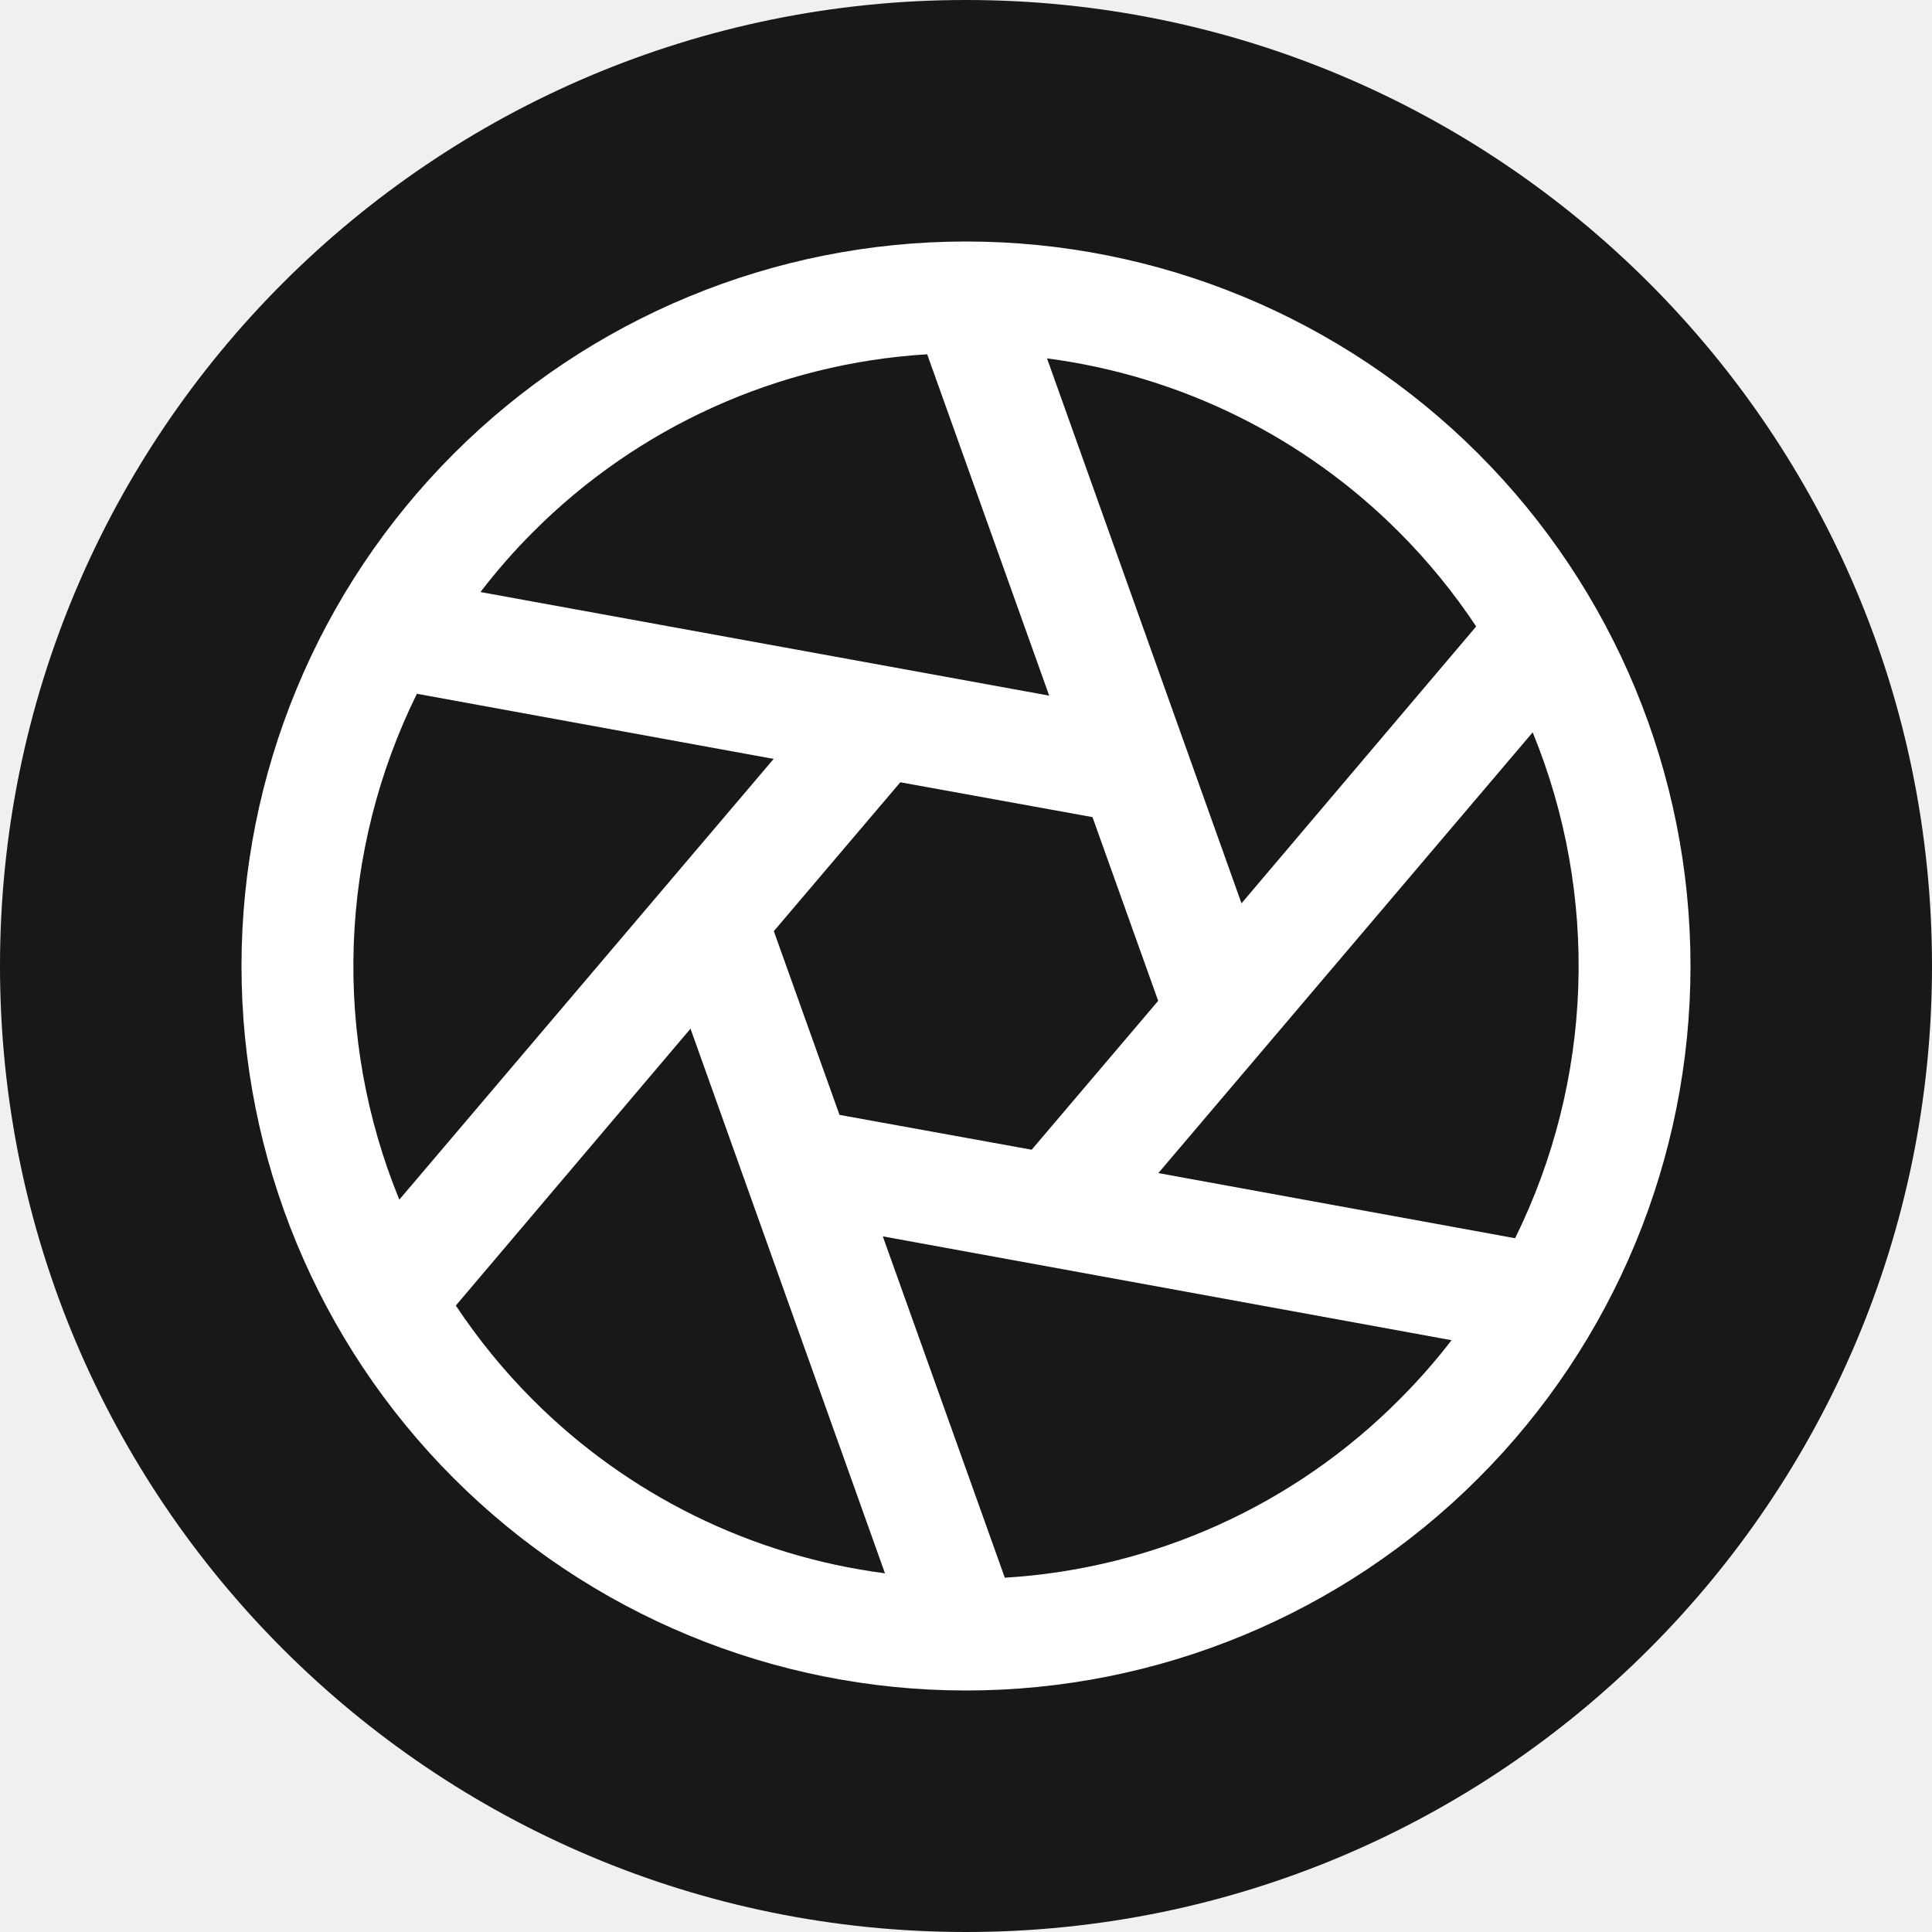
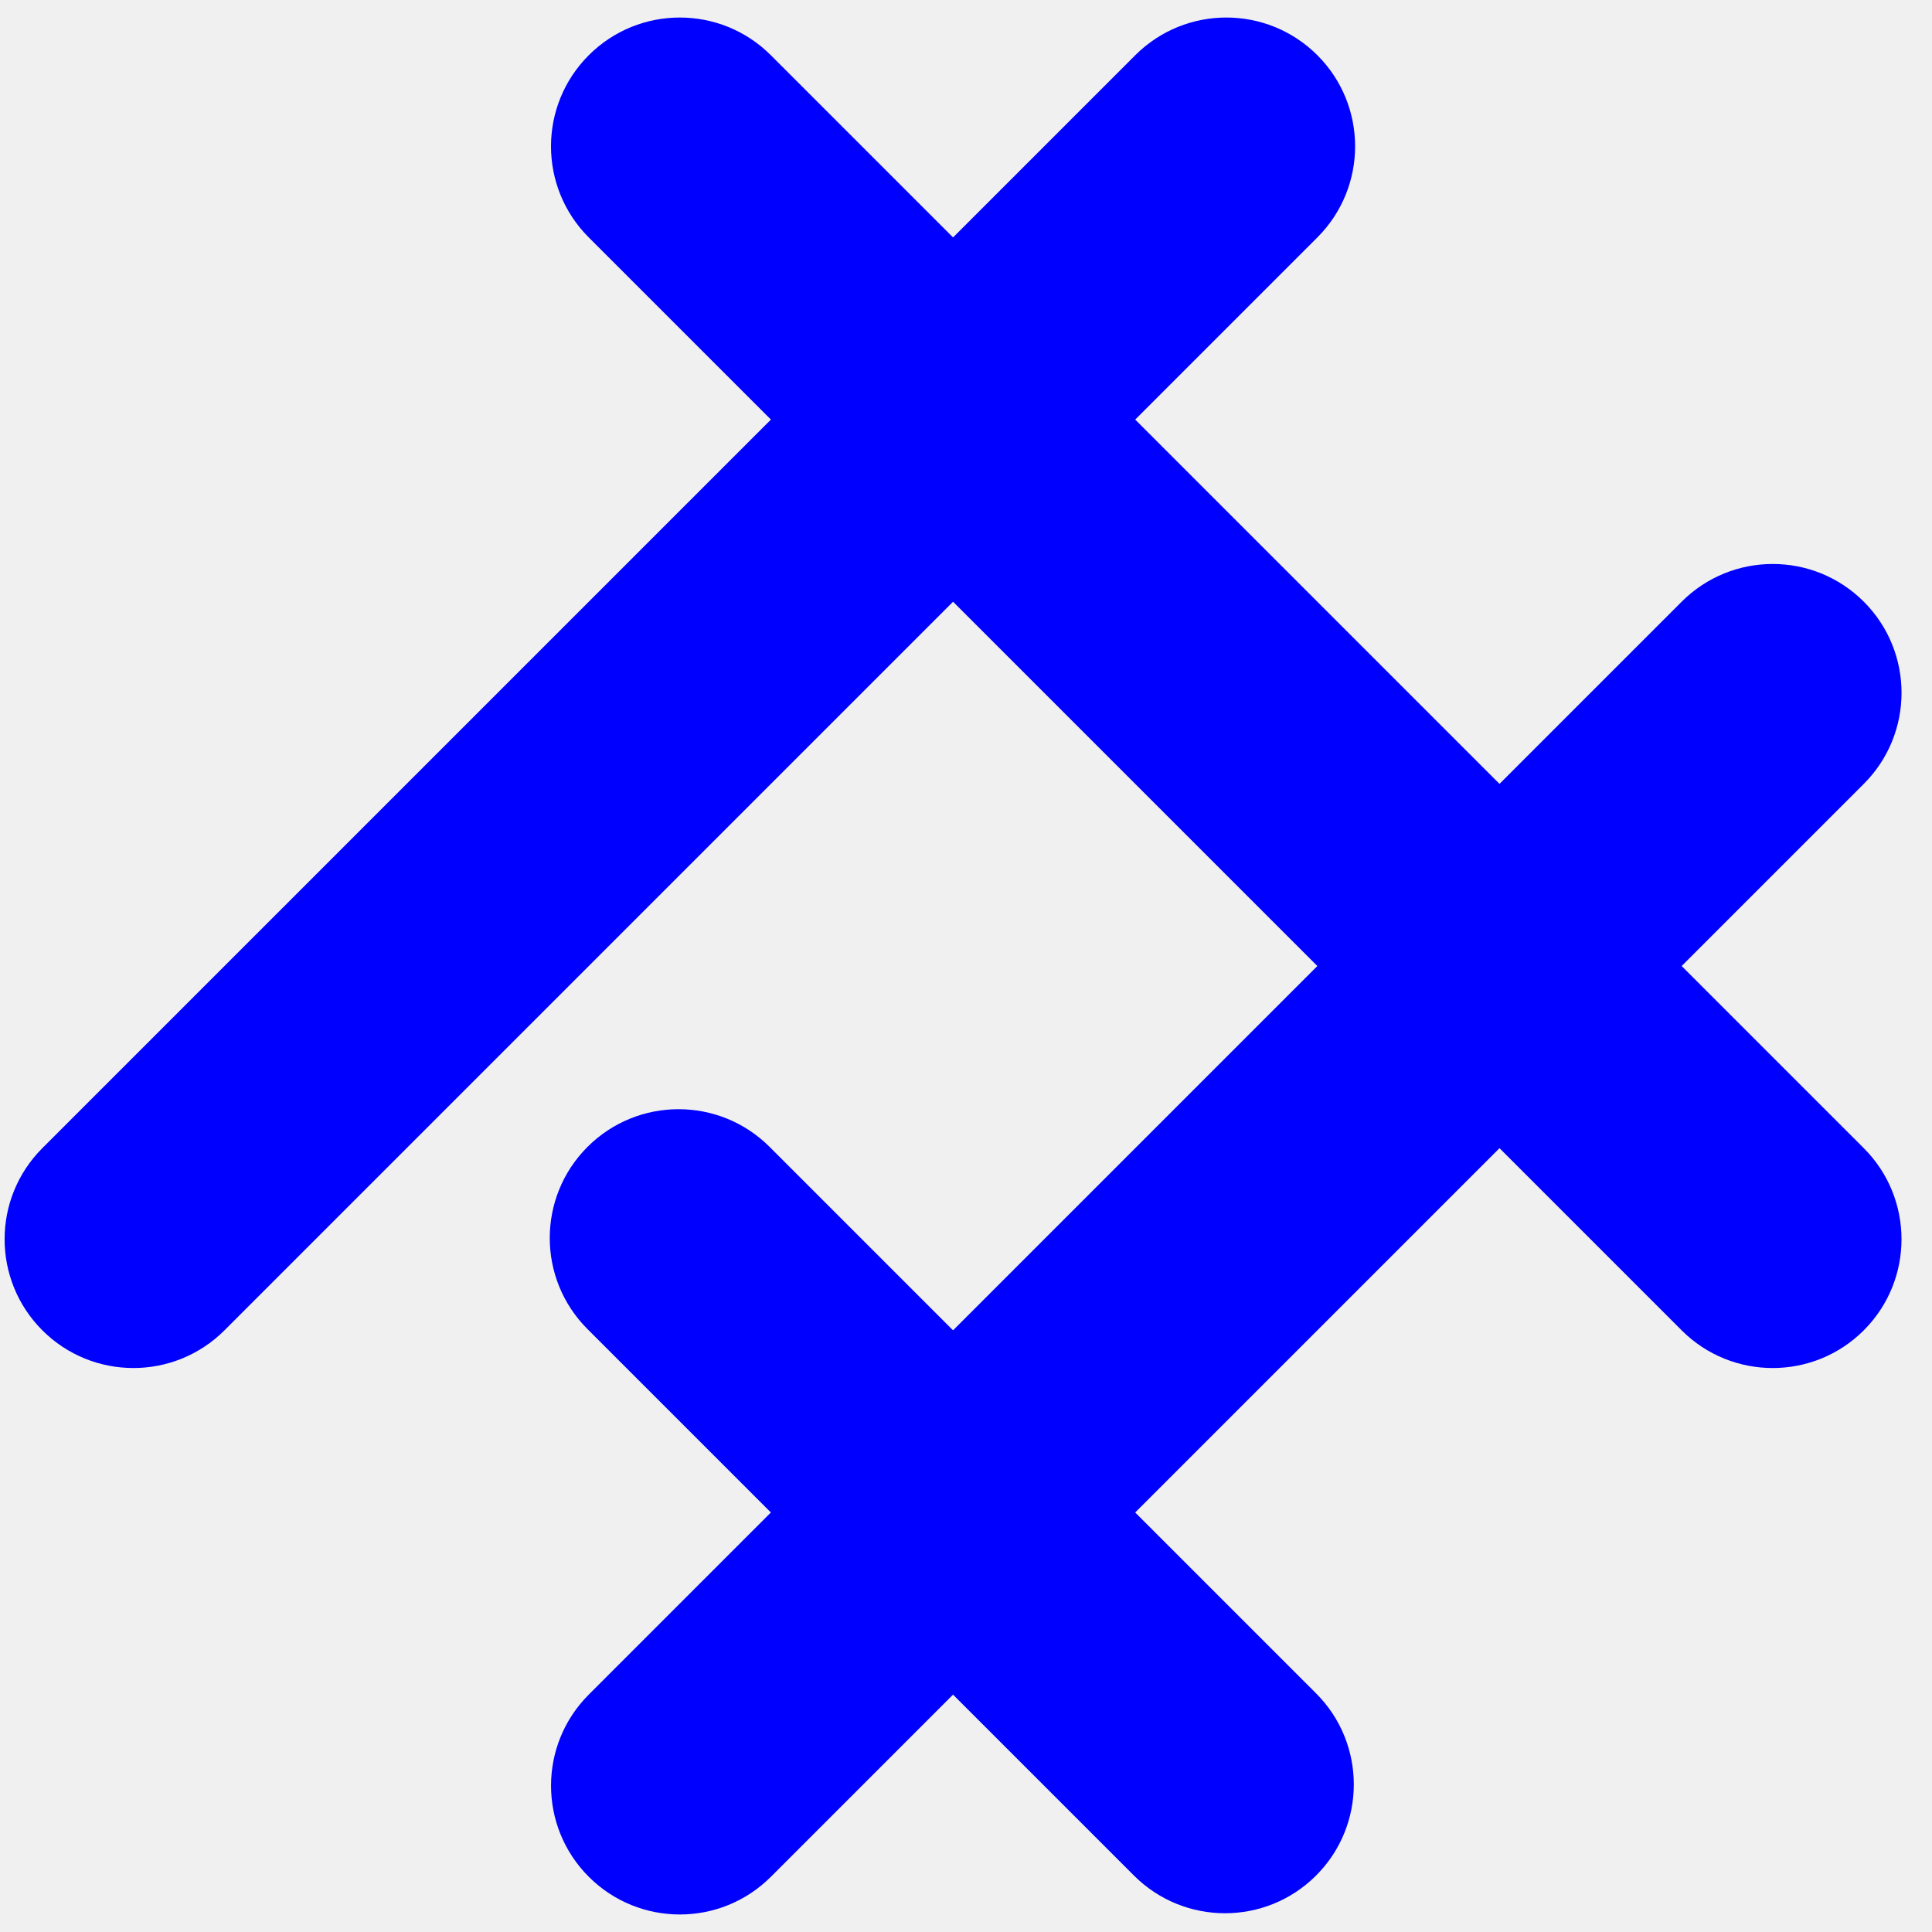
- <svg xmlns="http://www.w3.org/2000/svg" width="32" height="32" viewBox="0 0 32 32" fill="none">
-   <rect width="32" height="32" rx="16" fill="#18181b" />
-   <path d="M24.485 7.515C22.235 5.264 19.183 4 16 4C12.817 4 9.765 5.264 7.515 7.515C5.264 9.765 4 12.817 4 16C4 19.183 5.264 22.235 7.515 24.485C9.765 26.736 12.817 28 16 28C19.183 28 22.235 26.736 24.485 24.485C26.736 22.235 28 19.183 28 16C28 12.817 26.736 9.765 24.485 7.515ZM23.18 8.821C23.654 9.296 24.079 9.817 24.45 10.376L20.563 14.962L17.342 5.936C19.554 6.225 21.607 7.24 23.18 8.821ZM19.183 16.577L17.088 19.043L13.905 18.466L12.817 15.423L14.912 12.957L18.095 13.534L19.183 16.577ZM8.82 8.821C10.563 7.068 12.89 6.017 15.357 5.868L17.378 11.522L7.958 9.806C8.224 9.46 8.511 9.13 8.82 8.821ZM6.614 19.87C6.066 18.532 5.809 17.094 5.859 15.649C5.909 14.204 6.266 12.787 6.905 11.491L12.814 12.57L6.614 19.87ZM8.82 23.179C8.346 22.704 7.921 22.183 7.55 21.624L11.437 17.038L14.658 26.059C12.447 25.771 10.394 24.759 8.82 23.179ZM23.18 23.179C21.437 24.932 19.11 25.983 16.643 26.132L14.622 20.478L24.042 22.198C23.776 22.544 23.488 22.871 23.18 23.179ZM19.186 19.43L25.386 12.13C25.934 13.468 26.191 14.906 26.141 16.351C26.091 17.796 25.734 19.213 25.095 20.509L19.186 19.43Z" fill="white" />
+ <svg xmlns="http://www.w3.org/2000/svg" class="icon-30 text-primary" width="100" viewBox="0 0 30 30" fill="none">
+   <rect x="-0.757" y="19.243" width="28" height="4" rx="2" transform="rotate(-45 -0.757324 19.2427)" fill="blue" />
+   <rect x="7.728" y="27.728" width="28" height="4" rx="2" transform="rotate(-45 7.72803 27.728)" fill="blue" />
+   <rect x="10.537" y="16.395" width="16" height="4" rx="2" transform="rotate(45 10.5366 16.3945)" fill="blue" />
+   <rect x="10.556" y="-0.556" width="28" height="4" rx="2" transform="rotate(45 10.5562 -0.556152)" fill="blue" />
</svg>
